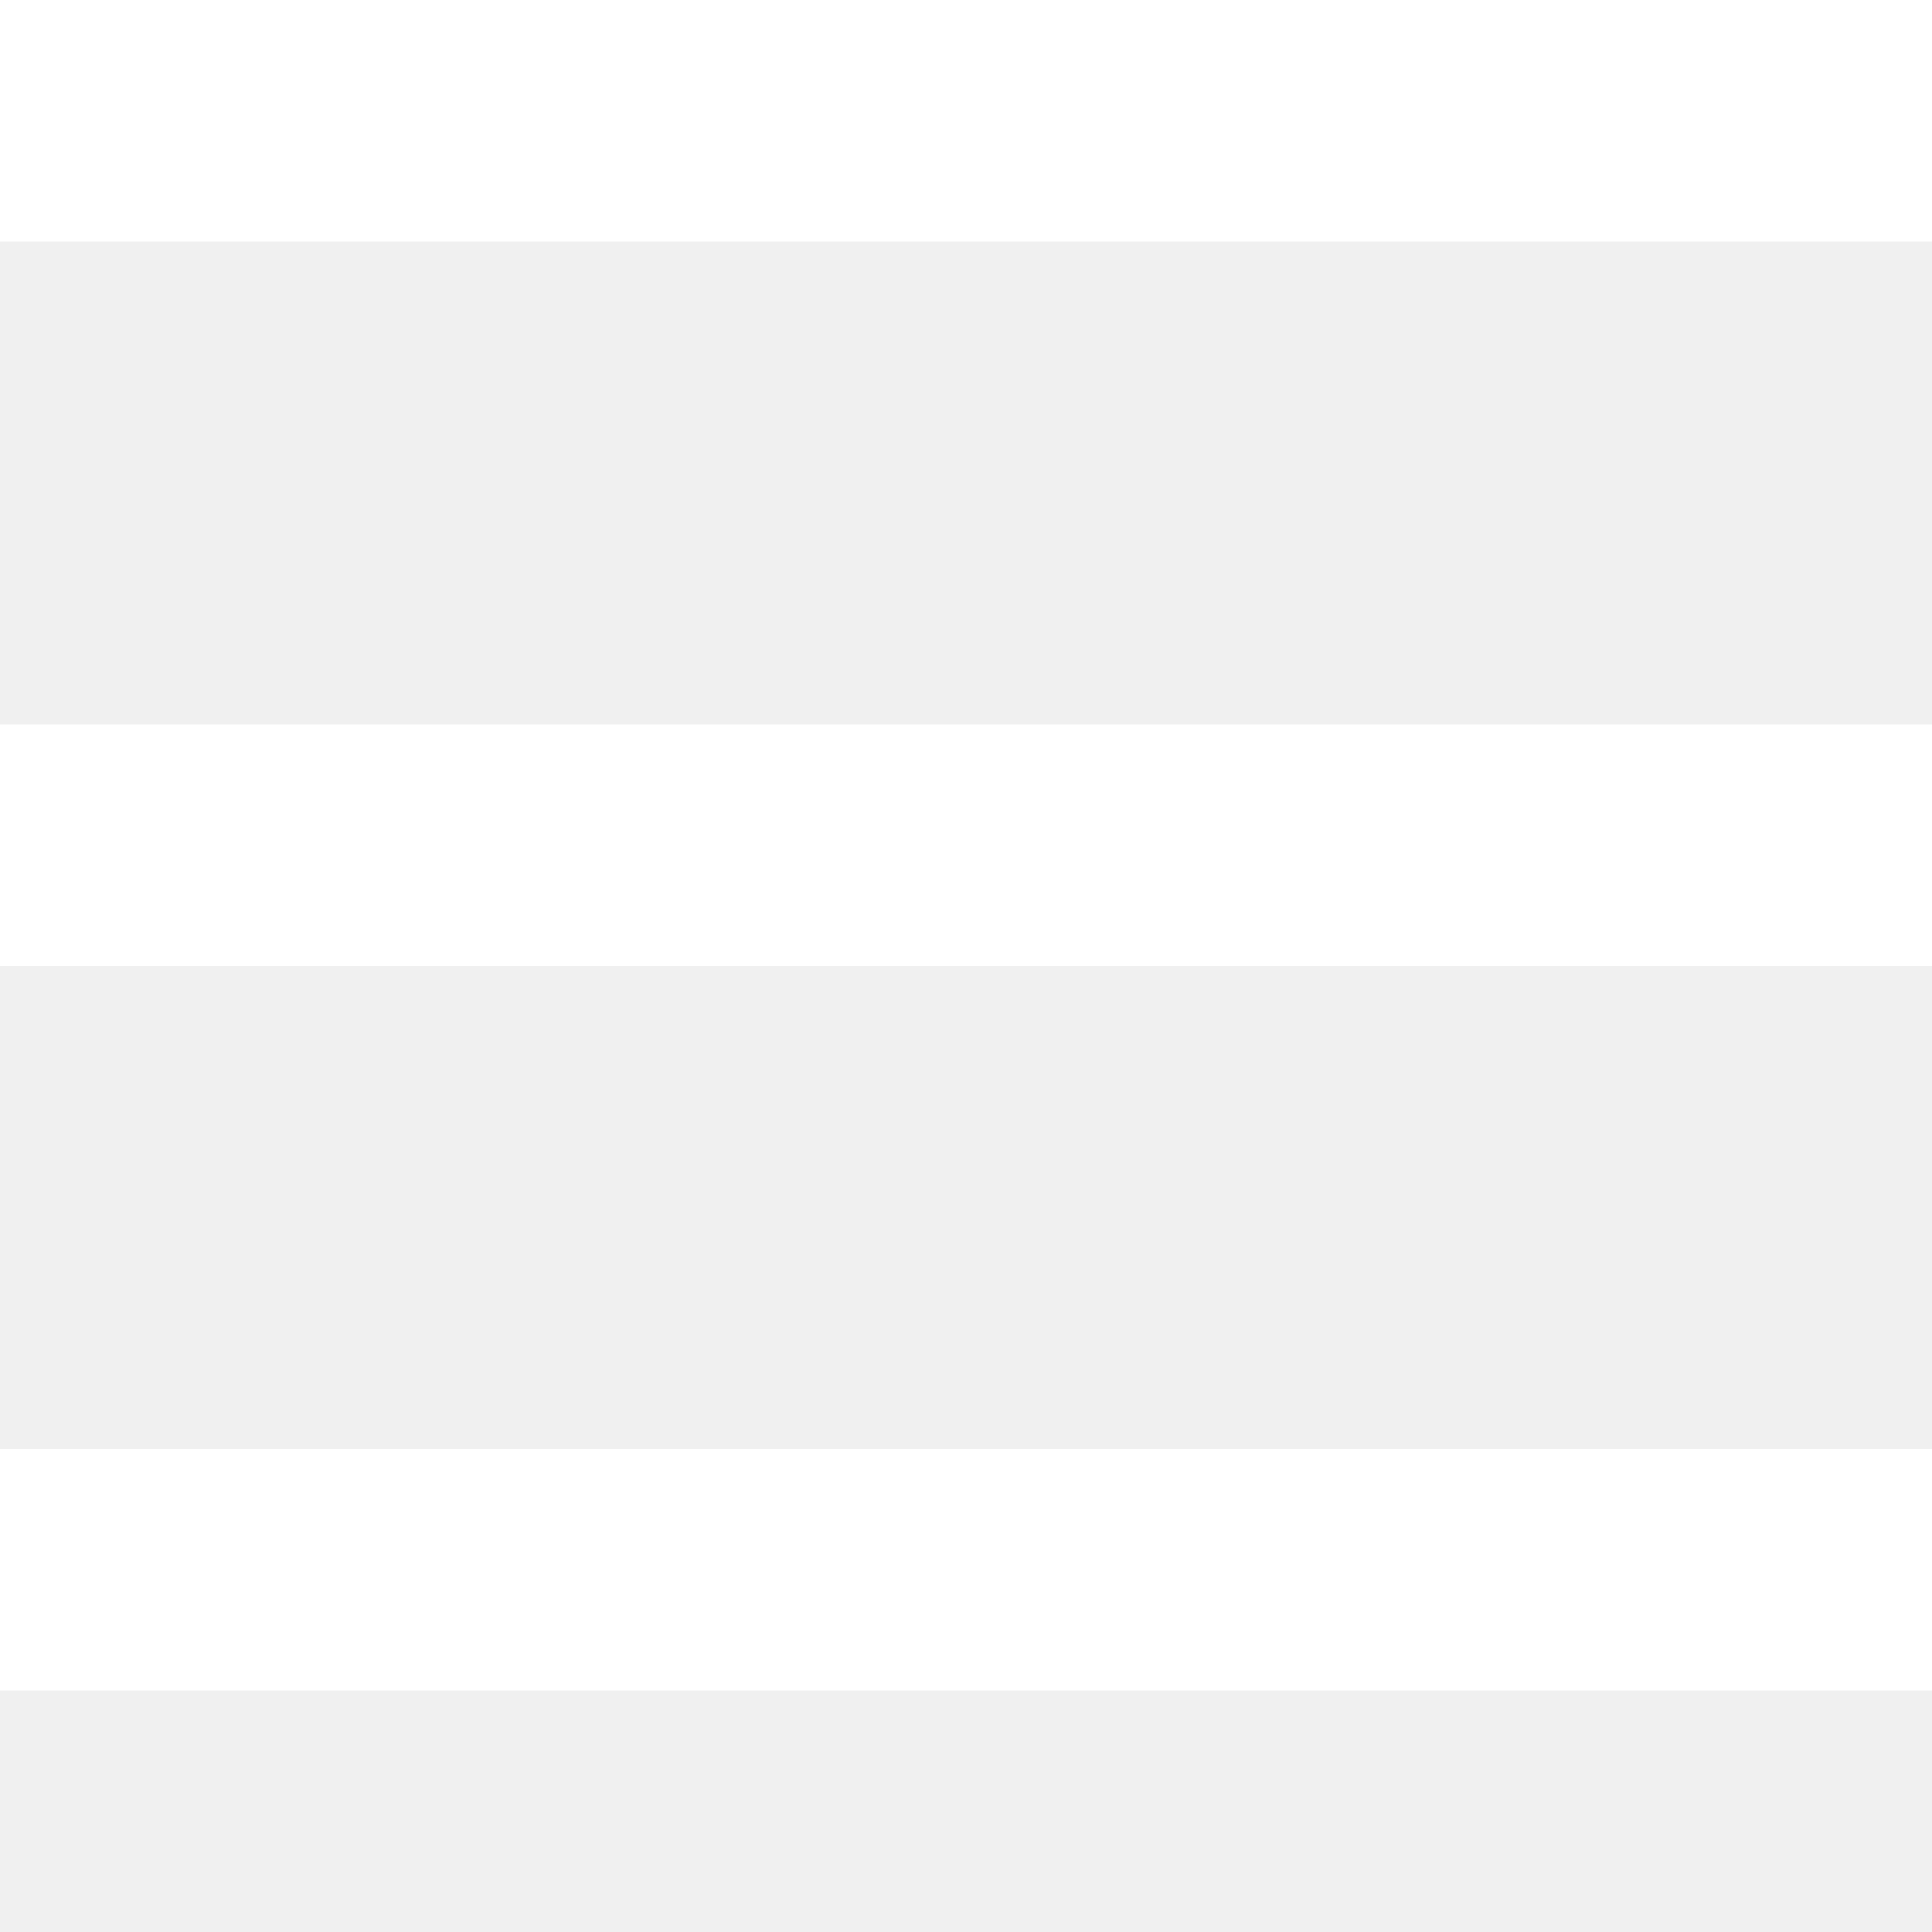
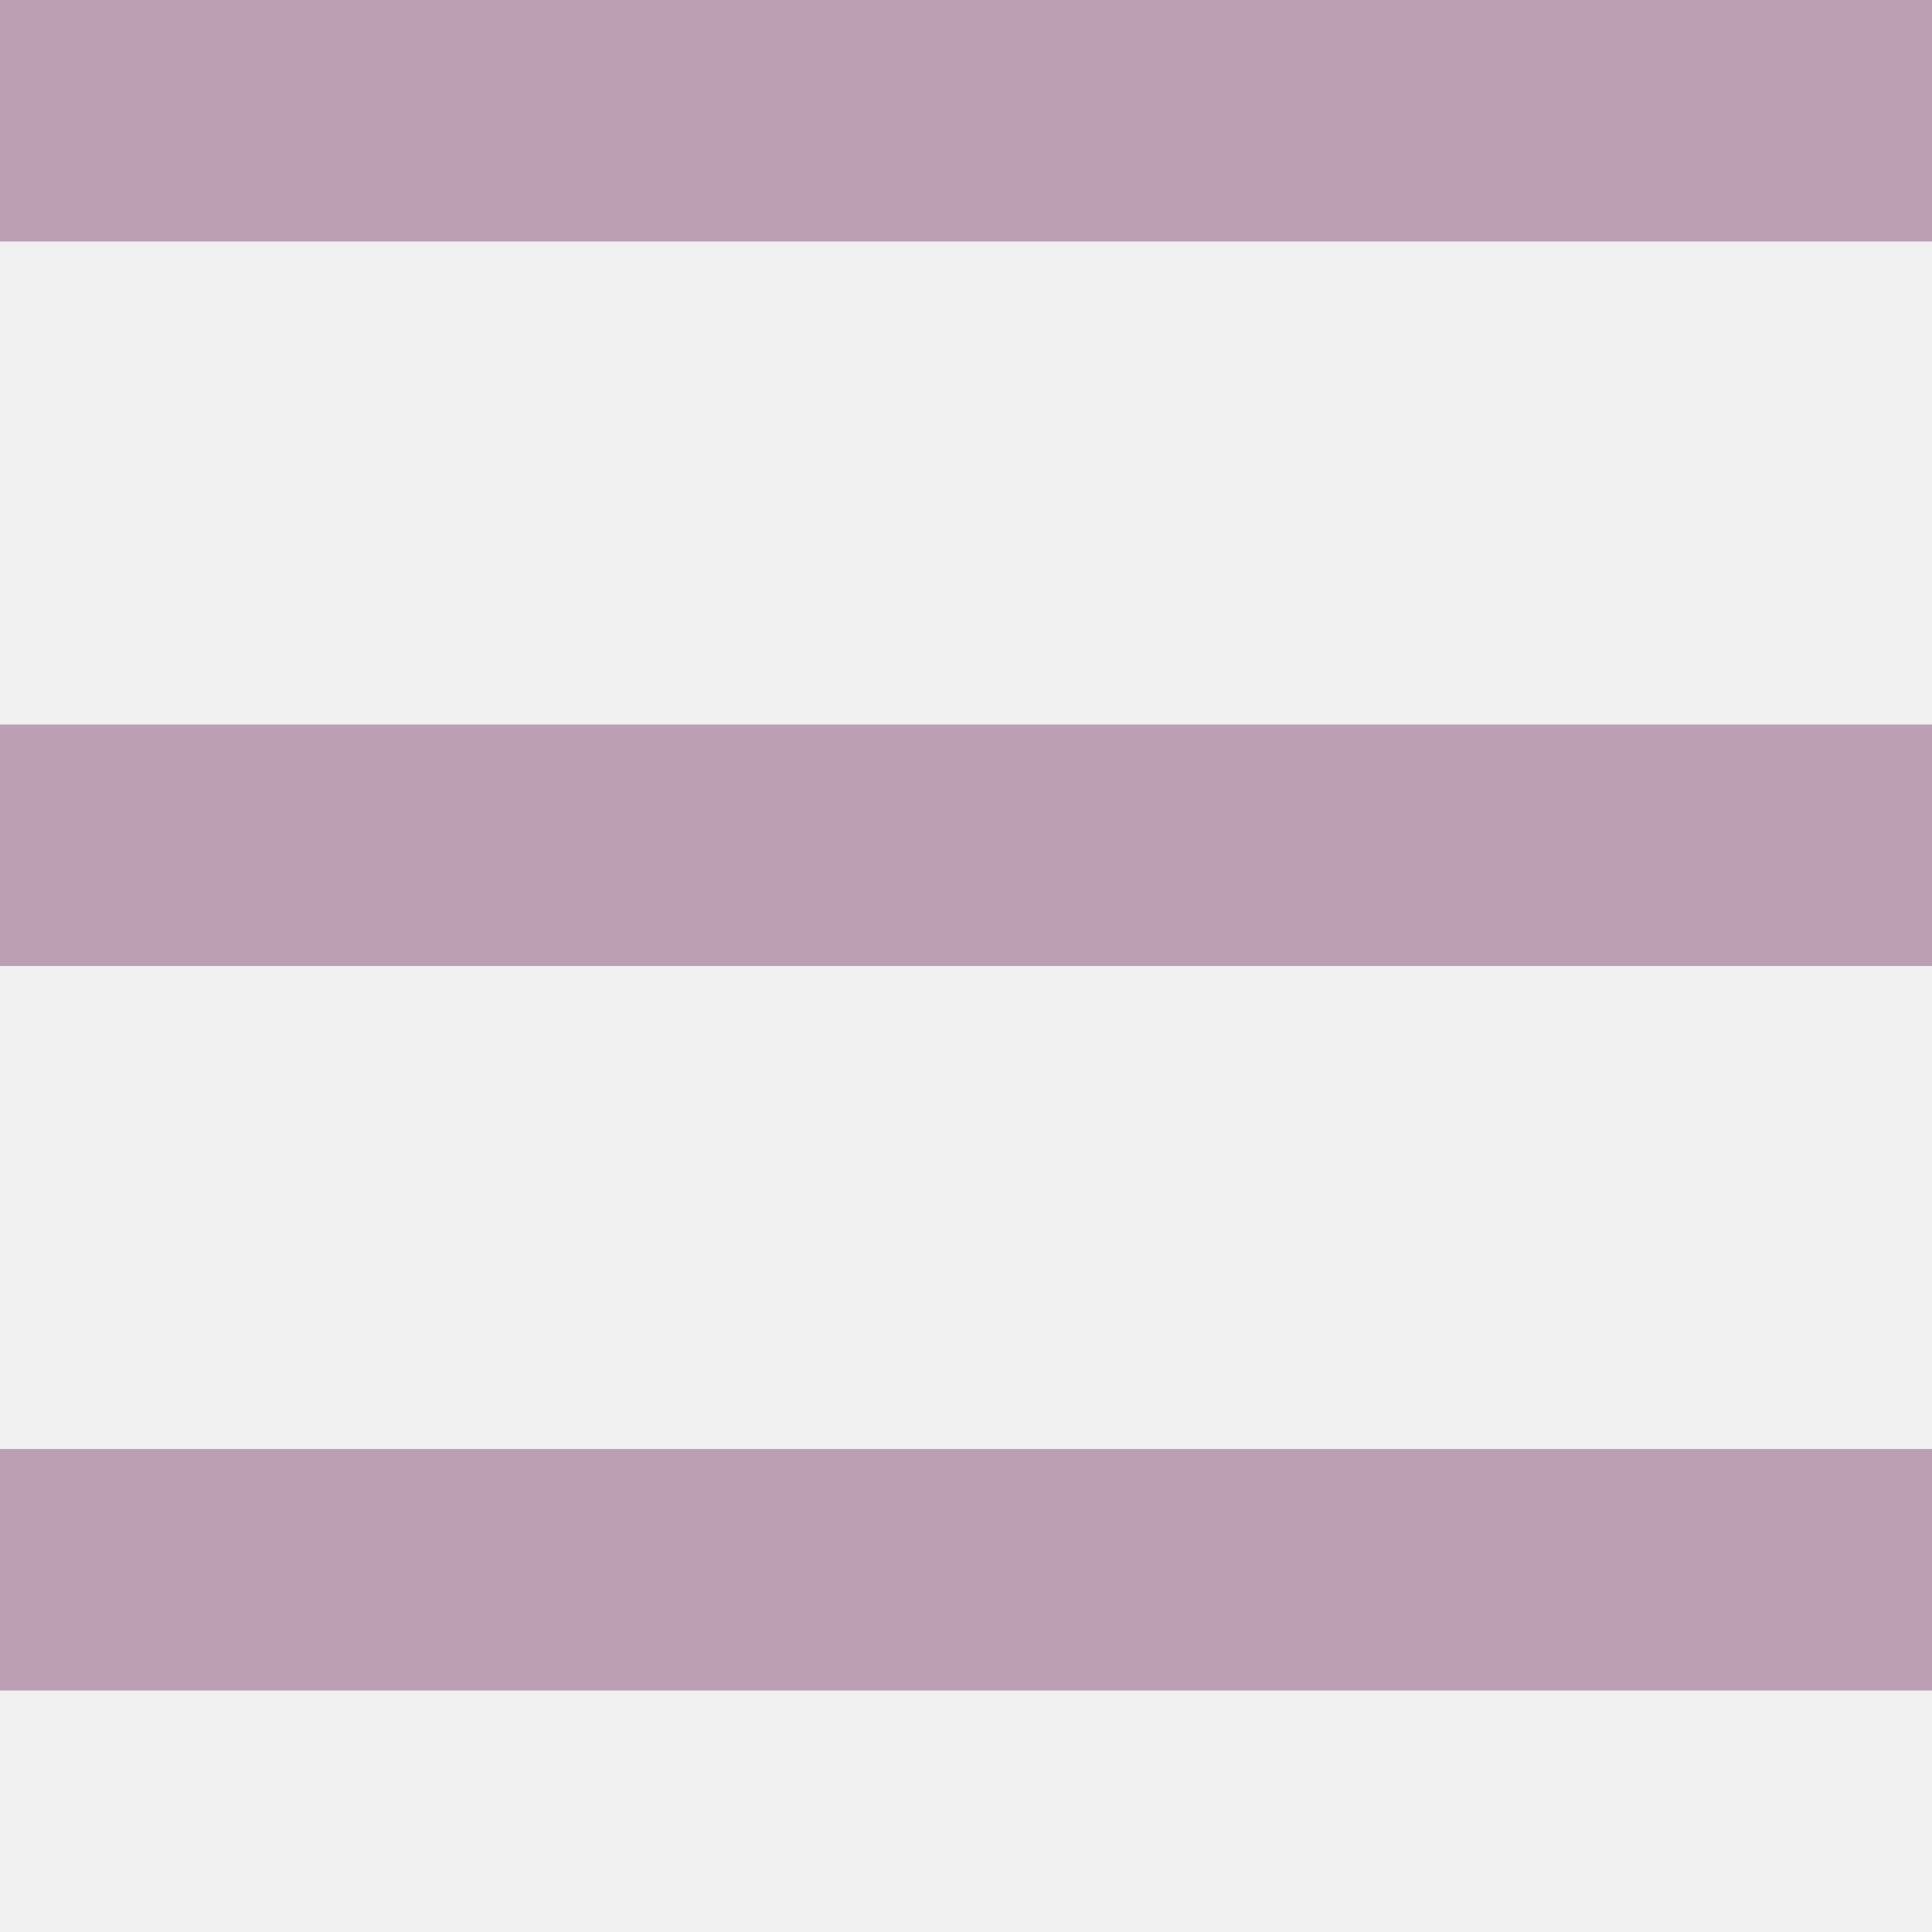
<svg xmlns="http://www.w3.org/2000/svg" width="16px" height="16px" viewBox="0 0 16 16" zoomAndPan="disable" preserveAspectRatio="none">
-   <style type="text/css"> line { stroke: #ffffff; stroke-width: 2; } </style>
+   <style type="text/css"> line { stroke: #bba0b4; stroke-width: 2; } </style>
  <line x1="0" y1="1" x2="16" y2="1" />
  <line x1="0" y1="7" x2="16" y2="7" />
  <line x1="0" y1="13" x2="16" y2="13" />
</svg>
